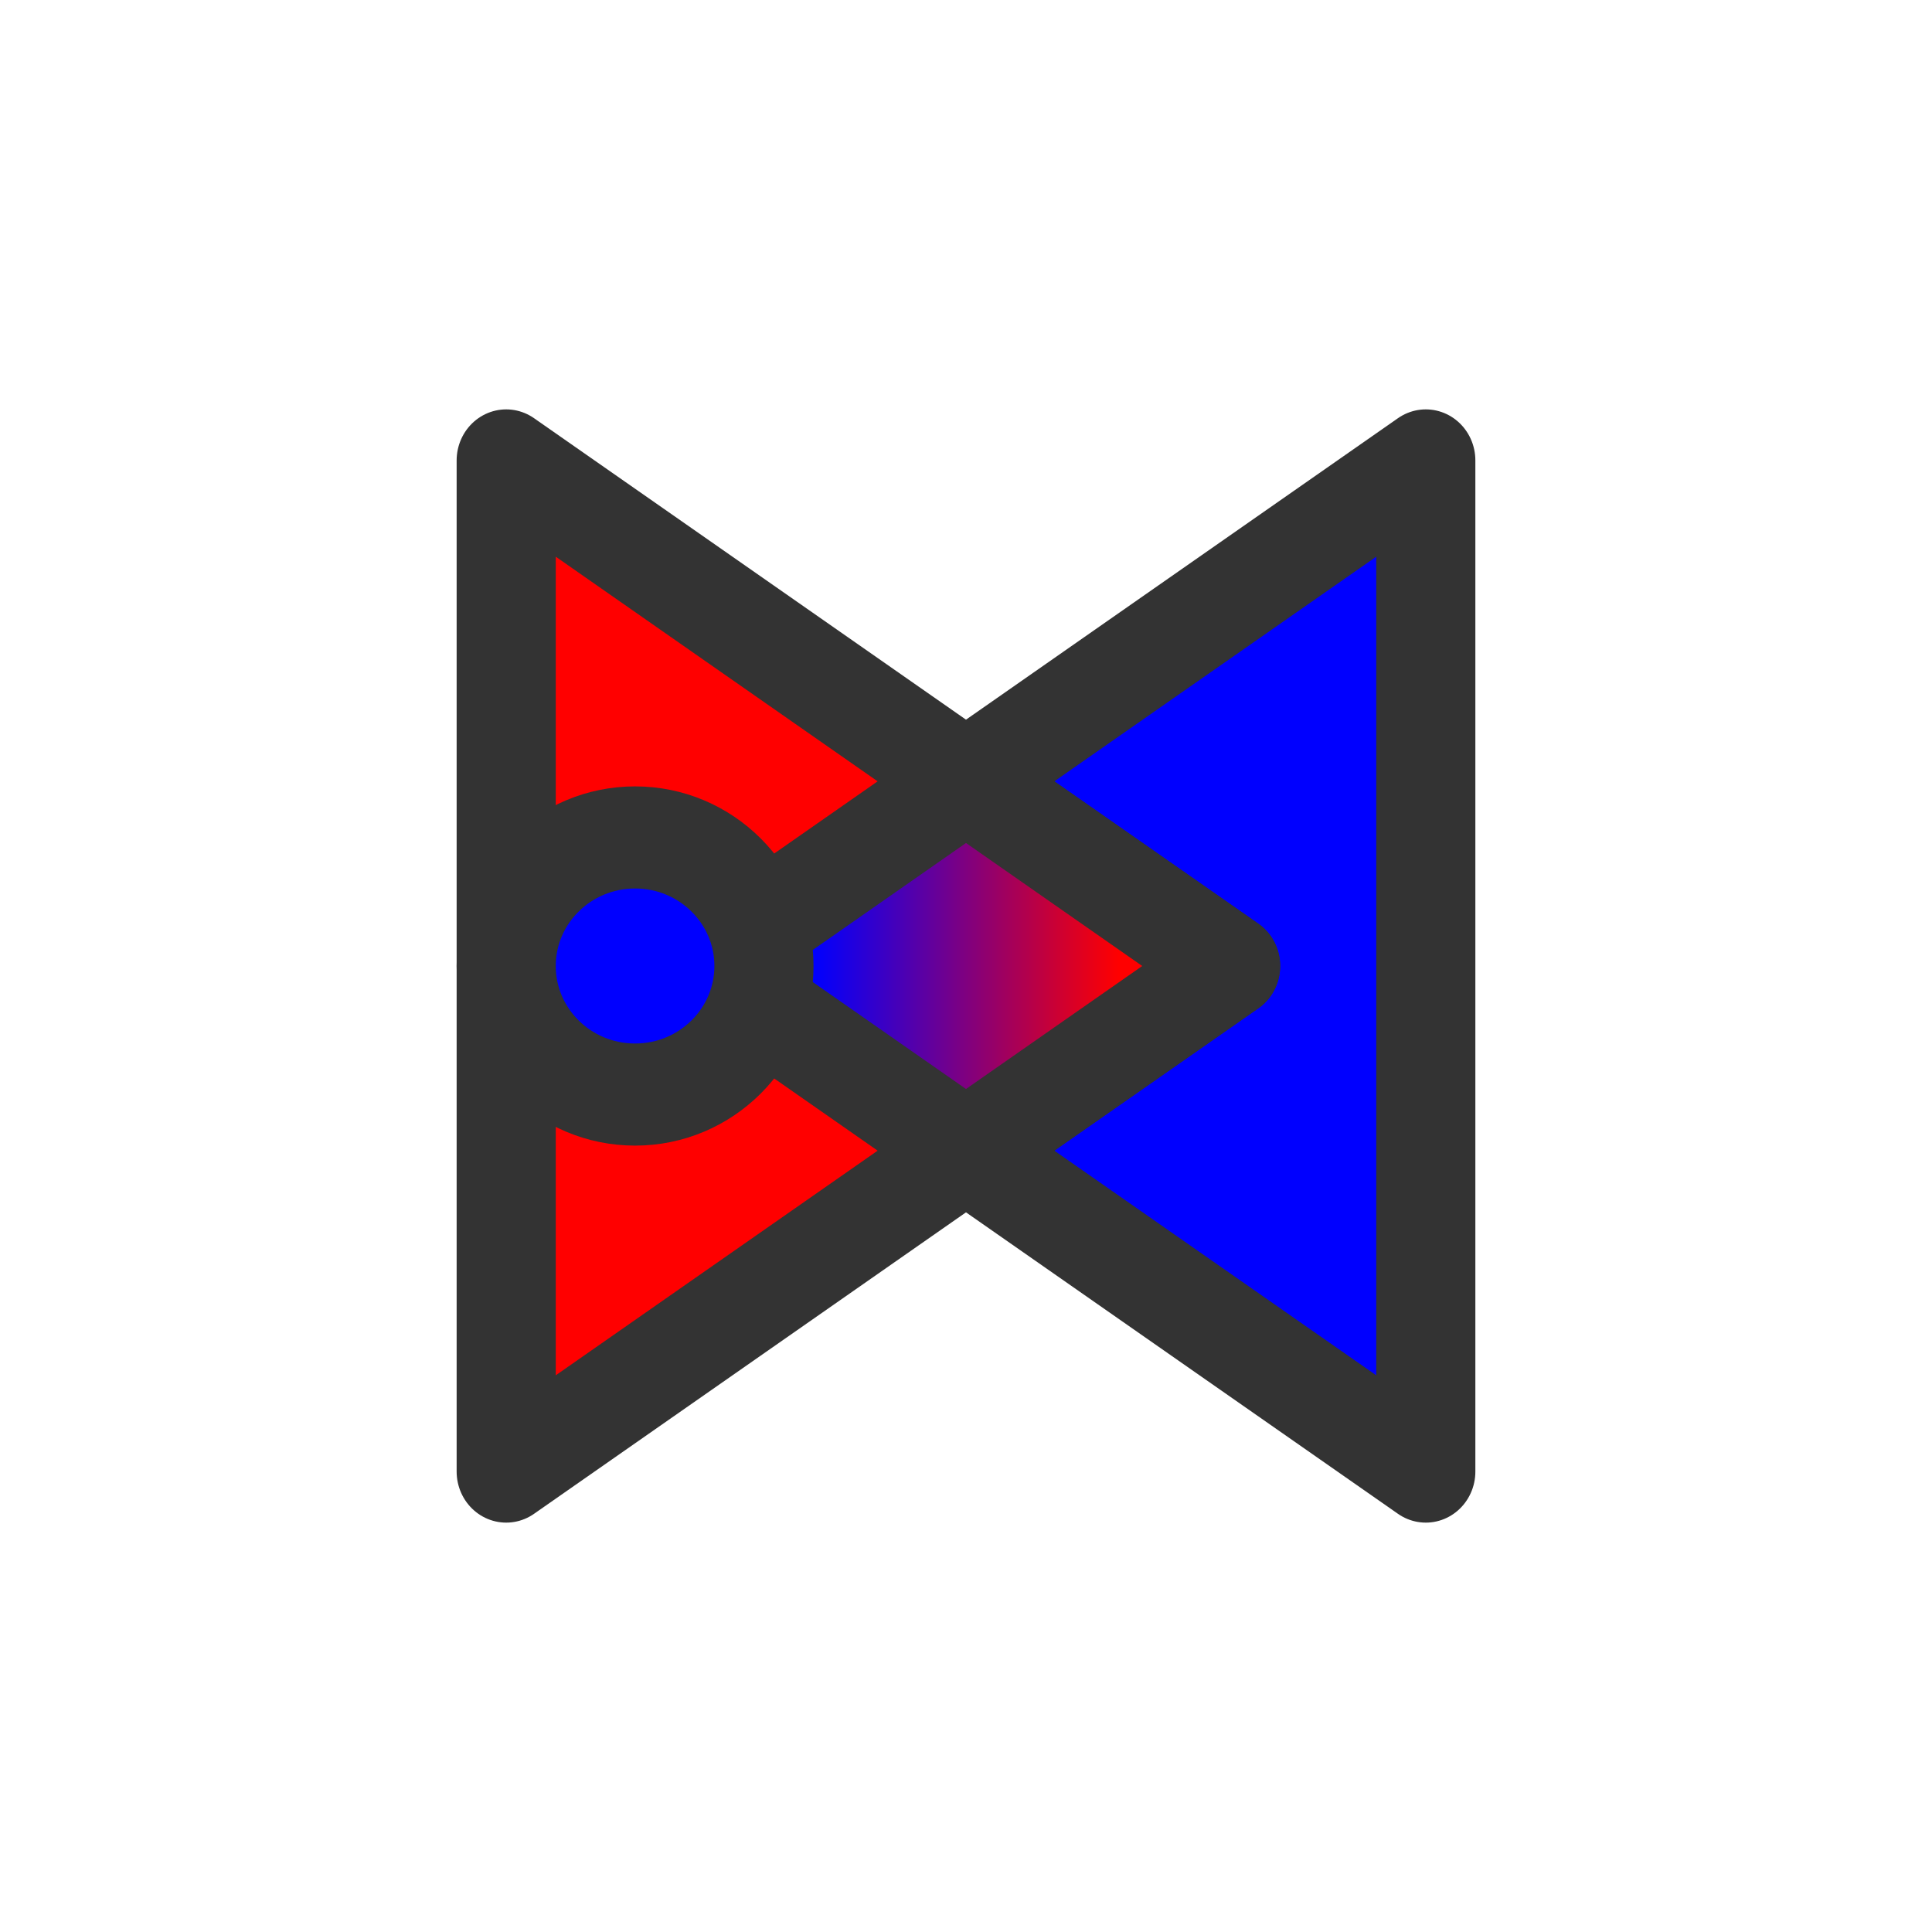
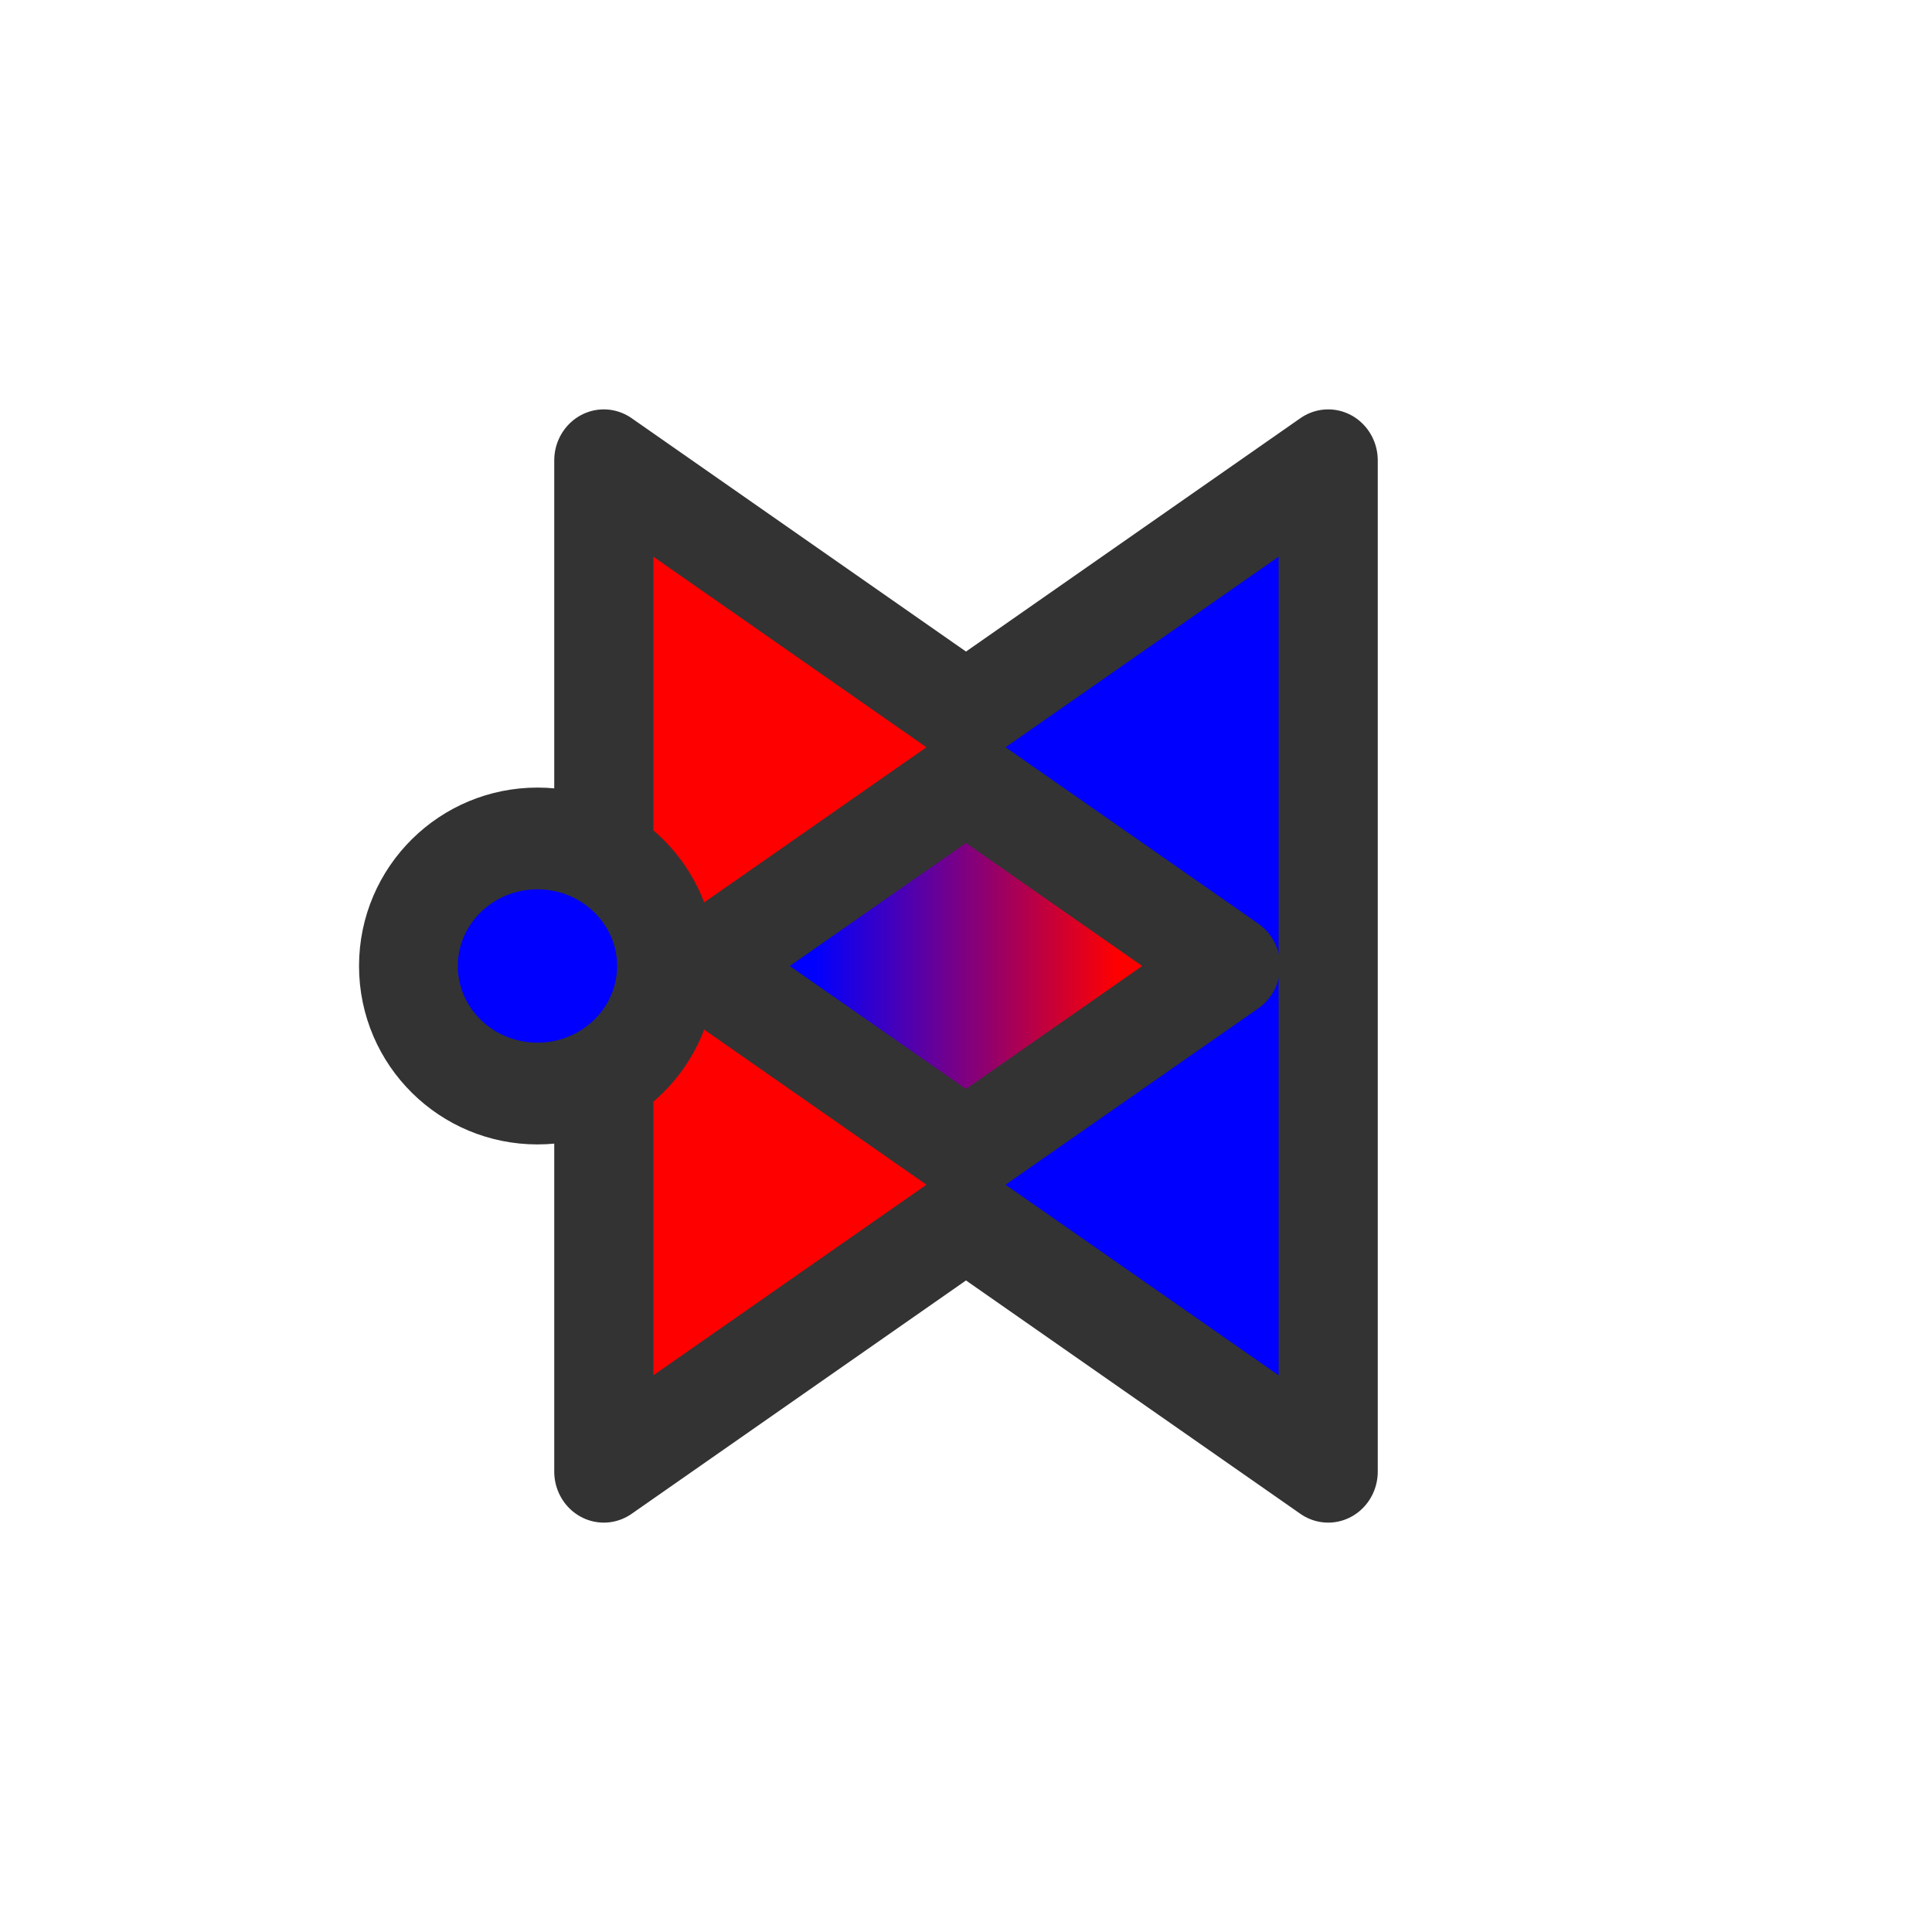
<svg xmlns="http://www.w3.org/2000/svg" xmlns:xlink="http://www.w3.org/1999/xlink" id="svg2" width="144pt" height="144pt" version="1.0">
  <defs id="defs5">
    <linearGradient id="linearGradient46271">
      <stop style="stop-color:#ff0000;stop-opacity:1;" offset="0" id="stop46267" />
      <stop style="stop-color:#0000ff;stop-opacity:1;" offset="1" id="stop46269" />
    </linearGradient>
    <linearGradient xlink:href="#linearGradient46271" id="linearGradient46273" x1="138.832" y1="96" x2="159.517" y2="96" gradientUnits="userSpaceOnUse" />
+     <clipPath clipPathUnits="userSpaceOnUse" id="clipPath56975">
+       <rect style="fill:#00ff00;fill-opacity:0.449;stroke:none;stroke-width:3.78;stroke-opacity:1" id="rect56977" width="65.556" height="127.289" x="77.003" y="32.356" />
+     </clipPath>
+     <clipPath clipPathUnits="userSpaceOnUse" id="clipPath67125">
+       <rect style="fill:#00ff00;fill-opacity:0.466;stroke:none;stroke-width:8.426;stroke-dasharray:none;stroke-opacity:1" id="rect67127" width="65.556" height="127.289" x="-142.559" y="-159.644" transform="scale(-1)" />
+     </clipPath>
  </defs>
  <g id="g18503" transform="matrix(1.4644,0,0,1.508382,-112.7634,-48.80462)" style="stroke-width:10.3;stroke-dasharray:none">
-     <g id="g18503-7" transform="rotate(180,145.8707,96)" style="mix-blend-mode:normal;fill:#0000ff;fill-opacity:1;stroke:#333333;stroke-width:10.3;stroke-dasharray:none;stroke-opacity:1">
+     <g id="g18503-7" transform="rotate(180,142.559,96)" style="mix-blend-mode:normal;fill:#0000ff;fill-opacity:1;stroke:#333333;stroke-width:6.727;stroke-dasharray:none;stroke-opacity:1" clip-path="url(#clipPath67125)">
      <path style="fill:#0000ff;fill-opacity:1;fill-rule:evenodd;stroke:#333333;stroke-width:6.727;stroke-linecap:butt;stroke-linejoin:round;stroke-miterlimit:4;stroke-dasharray:none;stroke-dashoffset:0;stroke-opacity:1" d="M 117.979,62.691 167.139,96 117.979,129.309 Z" id="rect2193-9" />
    </g>
-     <g id="g18503-6" transform="translate(-6.623539)" style="mix-blend-mode:normal;fill:#ff0000;fill-opacity:1;stroke-width:10.3;stroke-dasharray:none">
-       <path style="fill:#ff0000;fill-opacity:1;fill-rule:evenodd;stroke:#333333;stroke-width:6.727;stroke-linecap:butt;stroke-linejoin:round;stroke-miterlimit:4;stroke-dasharray:none;stroke-dashoffset:0;stroke-opacity:1" d="M 117.979,62.691 167.139,96 117.979,129.309 Z" id="rect2193-9-6" />
+     <g id="g18503-6-4" style="mix-blend-mode:normal;fill:#ff0000;fill-opacity:1;stroke-width:6.727;stroke-dasharray:none" clip-path="url(#clipPath56975)" transform="translate(1.4802816e-5)">
+       <path style="fill:#ff0000;fill-opacity:1;fill-rule:evenodd;stroke:#333333;stroke-width:6.727;stroke-linecap:butt;stroke-linejoin:round;stroke-miterlimit:4;stroke-dasharray:none;stroke-dashoffset:0;stroke-opacity:1" d="M 117.979,62.691 167.139,96 117.979,129.309 Z" id="rect2193-9-6-0" />
    </g>
-     <g id="g18503-7-6" transform="rotate(180,145.8707,96.00006)" style="mix-blend-mode:normal;fill:#0000ff;fill-opacity:1;stroke:#333333;stroke-width:10.3;stroke-dasharray:none;stroke-opacity:1">
+     <g id="g18503-7-6" transform="rotate(180,145.8707,96.00006)" style="mix-blend-mode:normal;fill:#0000ff;fill-opacity:1;stroke:#333333;stroke-width:6.727;stroke-dasharray:none;stroke-opacity:1">
      <path id="rect2193-9-3" style="fill:url(#linearGradient46273);fill-opacity:1;fill-rule:evenodd;stroke:#333333;stroke-width:6.727;stroke-linecap:butt;stroke-linejoin:round;stroke-miterlimit:4;stroke-dasharray:none;stroke-dashoffset:0;stroke-opacity:1" d="M 149.183,108.167 167.139,96 149.183,83.834 131.226,96 Z" />
-       <ellipse style="opacity:1;fill:#0000ff;fill-opacity:1;fill-rule:evenodd;stroke:#333333;stroke-width:6.727;stroke-linecap:round;stroke-linejoin:round;stroke-miterlimit:4;stroke-dasharray:none;stroke-dashoffset:0;stroke-opacity:1" id="path2247-1-5" cx="171.64" cy="96" rx="8.746" ry="8.47" />
    </g>
+     <rect style="display:inline;fill:#333333;fill-opacity:1;stroke:none;stroke-width:5.082;stroke-dasharray:none;stroke-opacity:1" id="rect63099" width="4.044" height="11.463" x="140.537" y="105.252" />
+     <rect style="display:inline;fill:#333333;fill-opacity:1;stroke:none;stroke-width:5.082;stroke-dasharray:none;stroke-opacity:1" id="rect63099-9" width="4.044" height="11.463" x="140.537" y="75.286" />
+     <ellipse style="fill:#0000ff;fill-opacity:1;fill-rule:evenodd;stroke:#333333;stroke-width:6.704;stroke-linecap:round;stroke-linejoin:round;stroke-miterlimit:4;stroke-dasharray:none;stroke-dashoffset:0;stroke-opacity:1" id="path2247-1-4" cx="-113.477" cy="-96" rx="8.757" ry="8.403" transform="scale(-1)" />
  </g>
</svg>
